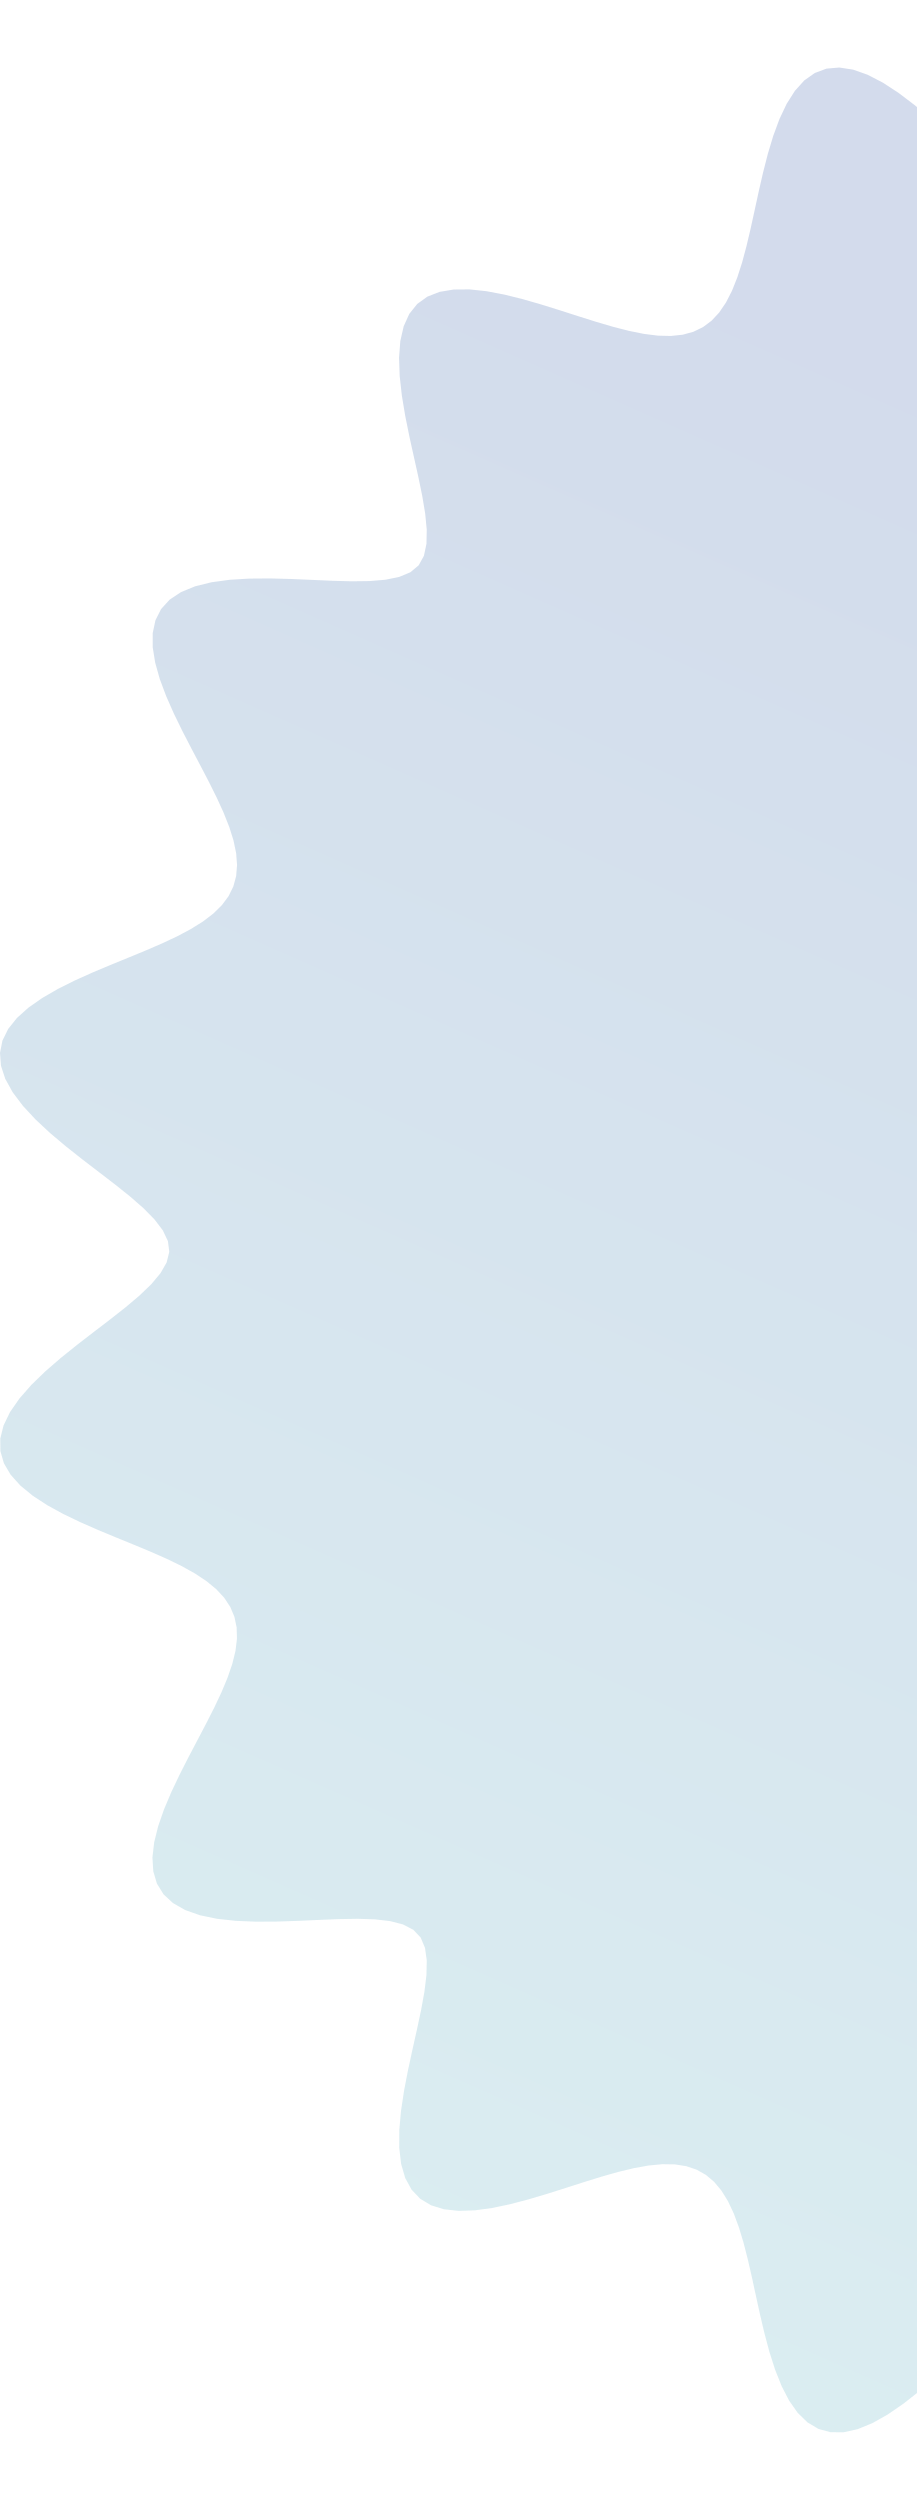
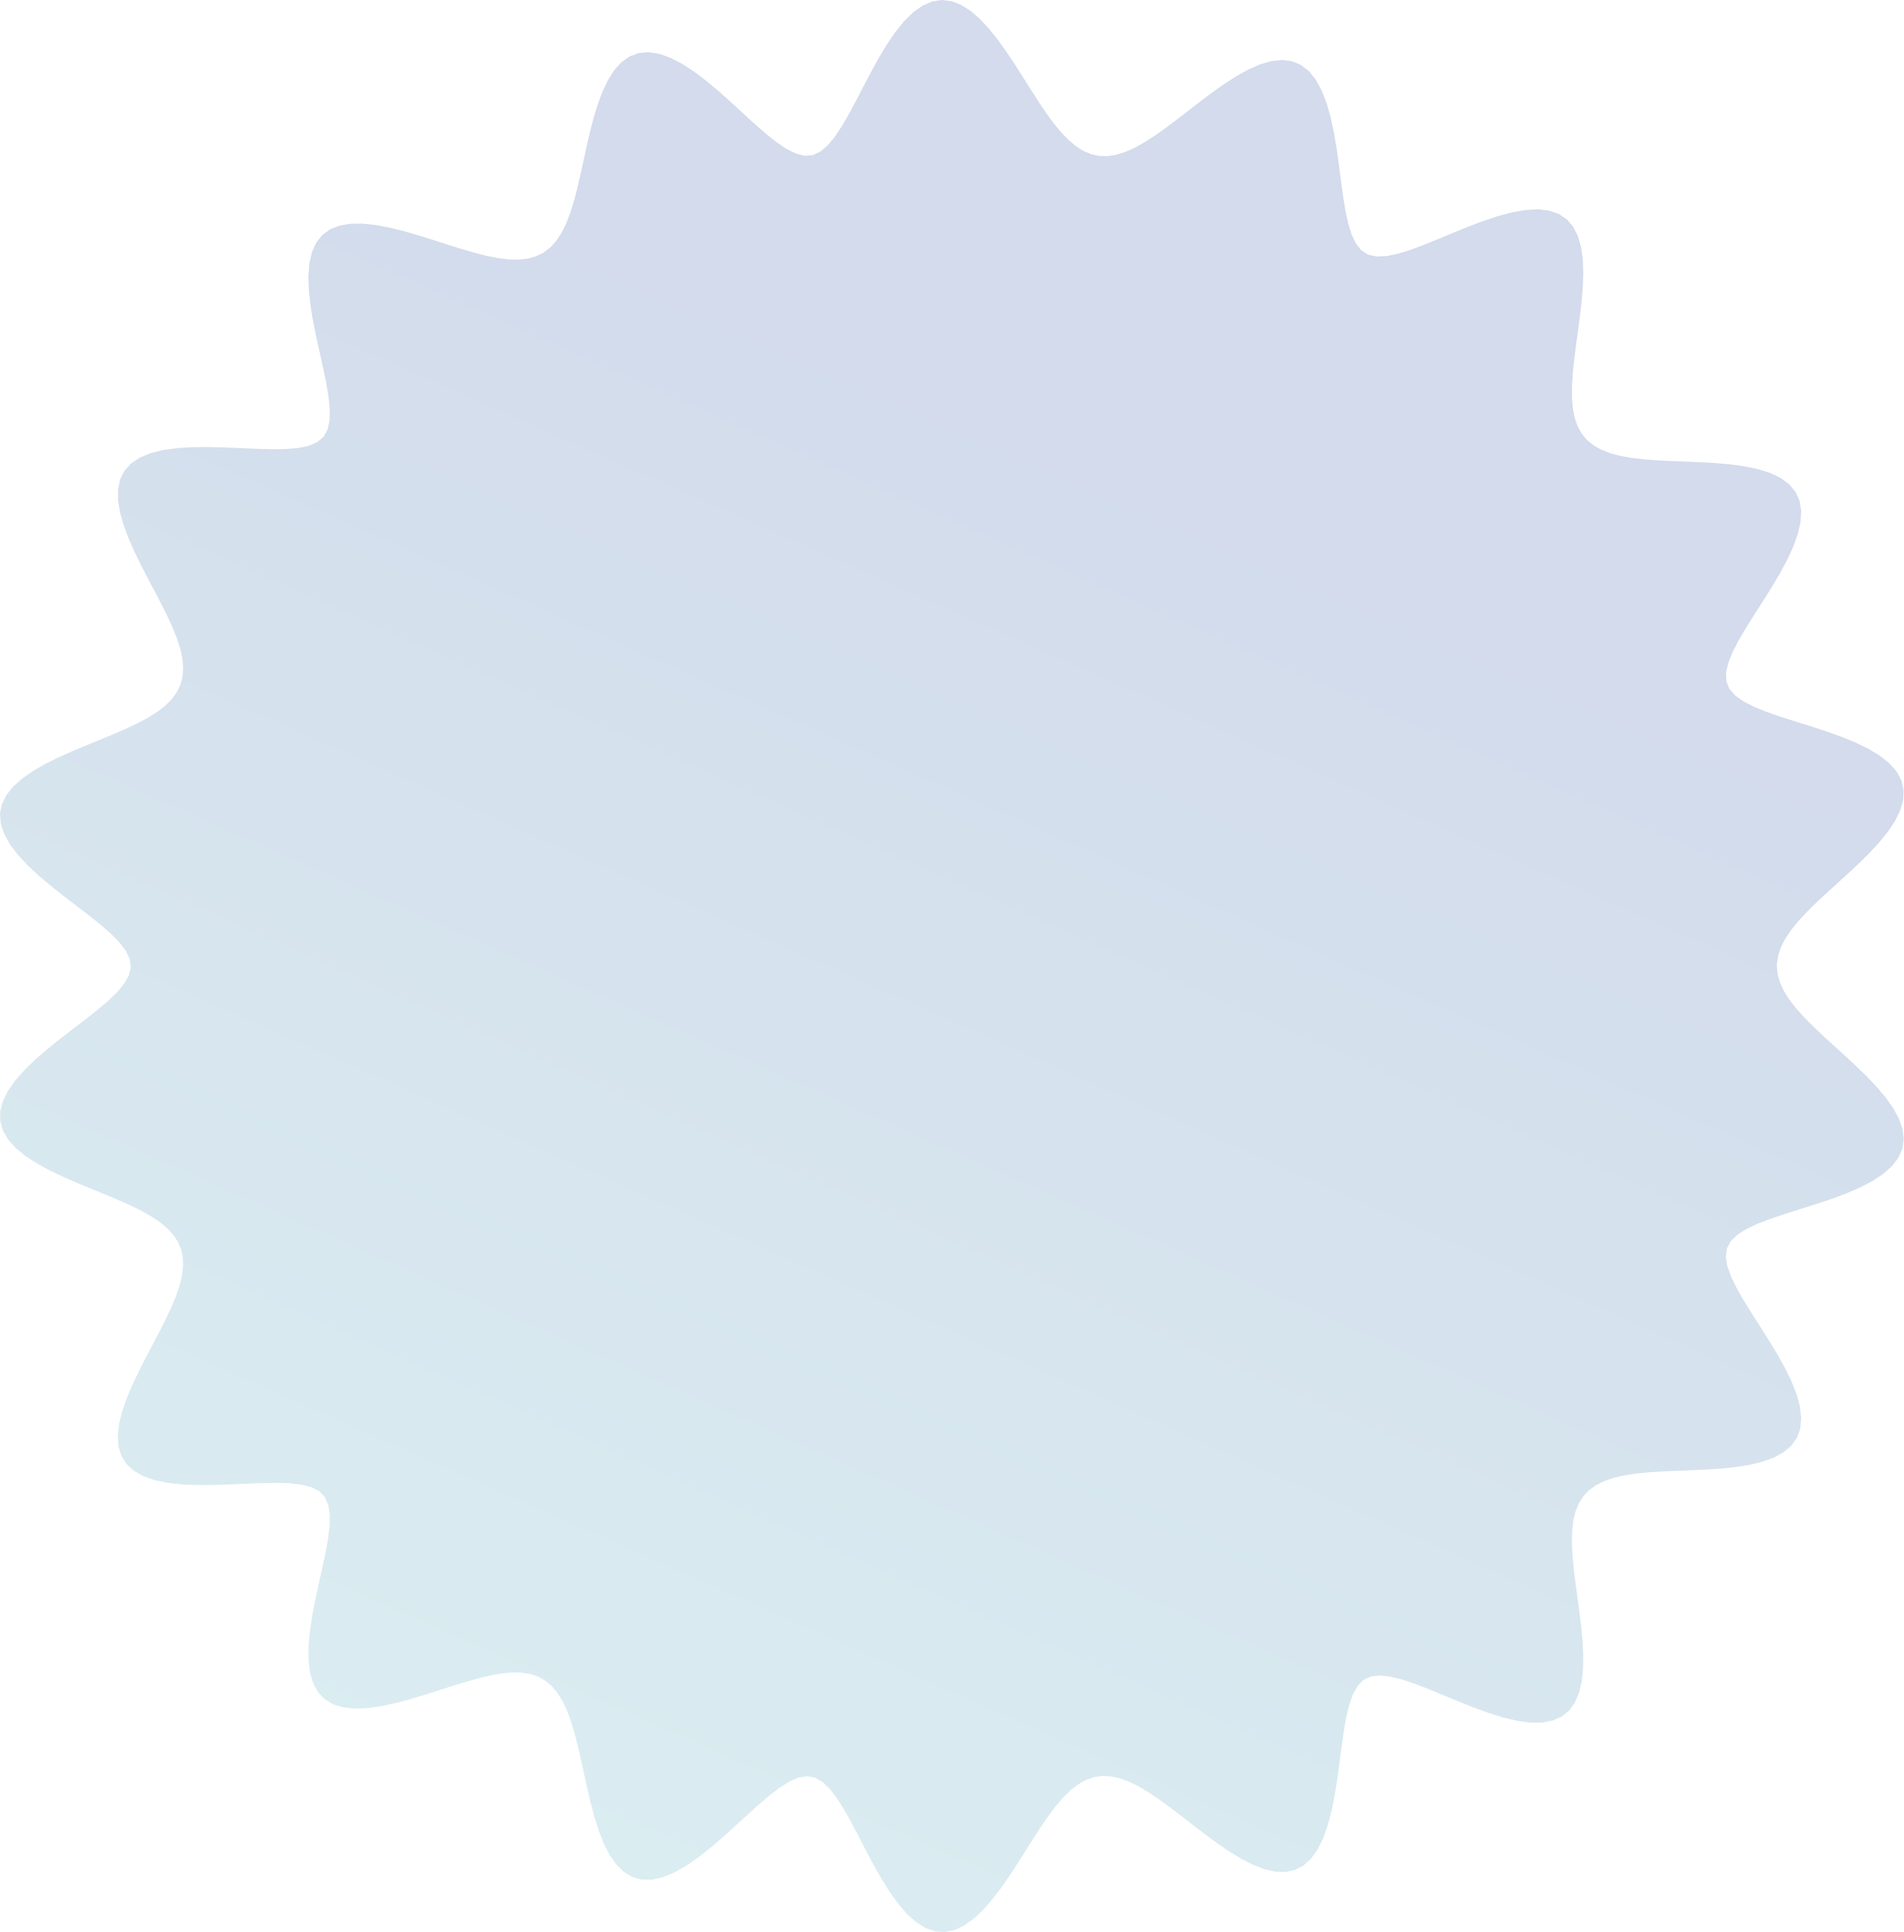
- <svg xmlns="http://www.w3.org/2000/svg" width="328" height="895" viewBox="0 0 328 895" fill="none">
-   <path fill-rule="evenodd" clip-rule="evenodd" d="M823.196 447.522L823.563 451.338L824.657 455.177L826.46 459.061L828.944 463.01L832.065 467.044L835.764 471.179L839.968 475.429L844.586 479.802L849.508 484.302L854.603 488.926L859.726 493.664L864.713 498.499L869.388 503.404L873.57 508.347L877.08 513.285L879.747 518.173L881.426 522.961L882 527.598L881.396 532.036L879.589 536.236L876.602 540.165L872.513 543.804L867.443 547.148L861.553 550.206L855.031 553L848.087 555.564L840.934 557.945L833.789 560.198L826.86 562.385L820.343 564.574L814.423 566.837L809.274 569.251L805.061 571.899L801.944 574.868L800.086 578.255L799.577 582.137L800.266 586.502L801.967 591.32L804.502 596.553L807.69 602.157L811.349 608.077L815.289 614.247L819.315 620.592L823.227 627.022L826.825 633.44L829.916 639.741L832.322 645.82L833.889 651.572L834.495 656.903L834.057 661.733L832.54 666.004L829.952 669.68L826.347 672.75L821.82 675.231L816.496 677.162L810.524 678.603L804.065 679.63L797.281 680.329L790.334 680.79L783.372 681.107L776.527 681.371L769.917 681.667L763.636 682.076L757.765 682.668L752.365 683.509L747.48 684.655L743.143 686.153L739.371 688.045L736.172 690.365L733.544 693.14L731.475 696.388L729.943 700.124L728.921 704.35L728.369 709.061L728.242 714.243L728.481 719.869L729.021 725.899L729.782 732.277L730.677 738.932L731.607 745.778L732.463 752.707L733.131 759.599L733.492 766.319L733.431 772.723L732.837 778.664L731.615 783.999L729.686 788.599L727.002 792.356L723.541 795.192L719.316 797.066L714.374 797.979L708.788 797.972L702.662 797.126L696.116 795.557L689.281 793.409L682.295 790.846L675.292 788.042L668.4 785.178L661.737 782.436L655.407 779.993L649.504 778.023L644.108 776.697L639.292 776.181L635.121 776.649L631.657 778.28L628.895 781.151L626.715 785.135L624.999 790.09L623.634 795.871L622.511 802.327L621.526 809.297L620.577 816.606L619.563 824.067L618.389 831.483L616.967 838.65L615.217 845.364L613.076 851.432L610.493 856.68L607.441 860.964L603.912 864.178L599.92 866.26L595.498 867.2L590.696 867.033L585.58 865.84L580.221 863.739L574.693 860.874L569.073 857.41L563.428 853.518L557.821 849.372L552.304 845.135L546.918 840.96L541.696 836.985L536.658 833.33L531.817 830.096L527.177 827.369L522.735 825.22L518.484 823.701L514.411 822.854L510.498 822.708L506.725 823.279L503.072 824.573L499.514 826.583L496.025 829.291L492.58 832.668L489.152 836.668L485.715 841.232L482.244 846.281L478.715 851.722L475.105 857.437L471.397 863.293L467.577 869.137L463.635 874.798L459.569 880.097L455.384 884.847L451.091 888.866L446.709 891.988L442.266 894.068L437.791 895L433.321 894.719L428.89 893.212L424.533 890.518L420.28 886.727L416.157 881.974L412.178 876.431L408.352 870.299L404.675 863.791L401.138 857.13L397.72 850.536L394.393 844.22L391.122 838.386L387.865 833.222L384.574 828.91L381.196 825.625L377.667 823.54L373.918 822.83L369.906 823.498L365.625 825.358L361.076 828.225L356.266 831.915L351.212 836.244L345.938 841.018L340.481 846.037L334.886 851.092L329.209 855.969L323.514 860.456L317.874 864.35L312.362 867.463L307.053 869.638L302.017 870.752L297.314 870.73L292.991 869.541L289.077 867.209L285.585 863.802L282.509 859.429L279.826 854.232L277.496 848.375L275.47 842.031L273.688 835.378L272.087 828.583L270.601 821.806L269.163 815.186L267.71 808.845L266.183 802.884L264.525 797.388L262.685 792.42L260.619 788.029L258.286 784.25L255.651 781.102L252.683 778.595L249.358 776.726L245.657 775.485L241.565 774.849L237.077 774.785L232.194 775.253L226.926 776.199L221.293 777.558L215.329 779.251L209.079 781.188L202.603 783.264L195.976 785.361L189.289 787.352L182.647 789.099L176.166 790.462L169.969 791.303L164.182 791.492L158.927 790.917L154.313 789.491L150.428 787.156L147.336 783.894L145.064 779.726L143.609 774.71L142.929 768.94L142.949 762.542L143.567 755.661L144.655 748.455L146.073 741.09L147.666 733.726L149.278 726.518L150.751 719.607L151.93 713.124L152.659 707.186L152.786 701.897L152.156 697.355L150.609 693.654L147.985 690.875L144.292 688.958L139.648 687.753L134.174 687.122L127.995 686.93L121.245 687.045L114.068 687.336L106.624 687.671L99.084 687.921L91.63 687.96L84.448 687.666L77.723 686.934L71.63 685.671L66.323 683.809L61.927 681.304L58.53 678.141L56.179 674.334L54.873 669.924L54.571 664.974L55.19 659.569L56.616 653.804L58.71 647.778L61.32 641.594L64.287 635.347L67.454 629.124L70.671 623.001L73.799 617.04L76.714 611.292L79.308 605.793L81.487 600.57L83.175 595.637L84.306 591.001L84.832 586.661L84.715 582.609L83.926 578.831L82.451 575.309L80.284 572.02L77.432 568.94L73.912 566.038L69.754 563.283L65.004 560.639L59.722 558.071L53.987 555.538L47.895 553.001L41.565 550.417L35.133 547.745L28.753 544.945L22.597 541.981L16.845 538.821L11.681 535.439L7.282 531.82L3.811 527.956L1.4 523.854L0.147 519.529L0.101 515.009L1.265 510.329L3.584 505.532L6.959 500.666L11.245 495.777L16.264 490.91L21.813 486.104L27.675 481.393L33.63 476.799L39.459 472.339L44.952 468.018L49.907 463.834L54.133 459.776L57.446 455.824L59.665 451.953L60.605 448.129L60.112 444.312L58.28 440.46L55.296 436.537L51.341 432.515L46.598 428.373L41.255 424.096L35.511 419.68L29.573 415.128L23.657 410.452L17.984 405.673L12.774 400.821L8.234 395.935L4.551 391.056L1.882 386.232L0.342 381.51L0 376.935L0.872 372.544L2.922 368.369L6.069 364.428L10.188 360.731L15.127 357.275L20.712 354.046L26.759 351.023L33.087 348.175L39.52 345.466L45.899 342.859L52.08 340.311L57.94 337.781L63.376 335.229L68.303 332.614L72.655 329.898L76.382 327.046L79.45 324.026L81.836 320.807L83.531 317.362L84.537 313.667L84.866 309.704L84.542 305.457L83.598 300.916L82.081 296.077L80.051 290.945L77.58 285.532L74.756 279.86L71.683 273.962L68.48 267.884L65.282 261.685L62.234 255.437L59.493 249.223L57.217 243.136L55.563 237.277L54.673 231.746L54.672 226.642L55.651 222.052L57.667 218.047L60.733 214.676L64.819 211.962L69.848 209.898L75.706 208.451L82.248 207.558L89.304 207.136L96.692 207.081L104.224 207.277L111.718 207.6L118.998 207.919L125.9 208.105L132.277 208.024L137.989 207.547L142.91 206.54L146.919 204.866L149.895 202.377L151.771 198.963L152.675 194.679L152.772 189.618L152.218 183.875L151.166 177.554L149.77 170.766L148.185 163.638L146.568 156.307L145.078 148.925L143.869 141.651L143.087 134.649L142.864 128.08L143.311 122.096L144.513 116.828L146.522 112.381L149.355 108.826L152.993 106.196L157.383 104.485L162.445 103.647L168.075 103.604L174.155 104.25L180.559 105.462L187.163 107.102L193.848 109.03L200.504 111.108L207.037 113.204L213.367 115.198L219.428 116.979L225.17 118.453L230.557 119.538L235.564 120.165L240.178 120.276L244.396 119.826L248.221 118.78L251.664 117.113L254.743 114.81L257.481 111.866L259.907 108.286L262.054 104.087L263.961 99.299L265.671 93.964L267.235 88.143L268.705 81.913L270.141 75.37L271.604 68.628L273.162 61.823L274.878 55.107L276.82 48.645L279.047 42.614L281.614 37.188L284.561 32.536L287.919 28.808L291.699 26.124L295.894 24.566L300.481 24.173L305.417 24.931L310.645 26.78L316.1 29.61L321.708 33.273L327.394 37.593L333.084 42.369L338.712 47.39L344.218 52.443L349.554 57.318L354.682 61.81L359.571 65.724L364.205 68.873L368.572 71.074L372.669 72.142L376.5 71.887L380.091 70.222L383.511 67.3L386.823 63.296L390.085 58.385L393.347 52.743L396.652 46.56L400.038 40.032L403.534 33.368L407.165 26.788L410.943 20.512L414.873 14.759L418.952 9.734L423.166 5.62L427.492 2.565L431.903 0.673L436.365 0L440.842 0.55L445.299 2.274L449.704 5.078L454.027 8.829L458.248 13.366L462.353 18.51L466.335 24.075L470.193 29.88L473.936 35.749L477.575 41.525L481.127 47.067L484.614 52.252L488.059 56.98L491.487 61.167L494.924 64.747L498.396 67.673L501.93 69.908L505.55 71.431L509.282 72.232L513.148 72.313L517.168 71.687L521.361 70.379L525.741 68.425L530.317 65.875L535.094 62.794L540.07 59.263L545.236 55.377L550.572 51.252L556.052 47.019L561.635 42.827L567.274 38.836L572.91 35.216L578.475 32.142L583.896 29.781L589.098 28.284L594.006 27.78L598.556 28.361L602.69 30.078L606.369 32.936L609.573 36.888L612.303 41.843L614.58 47.668L616.448 54.197L617.967 61.241L619.211 68.6L620.266 76.069L621.225 83.447L622.187 90.545L623.255 97.182L624.531 103.195L626.124 108.429L628.143 112.737L630.706 115.979L633.938 118.01L637.89 118.829L642.508 118.608L647.726 117.521L653.476 115.737L659.679 113.427L666.247 110.761L673.078 107.917L680.06 105.074L687.066 102.414L693.964 100.115L700.617 98.345L706.89 97.255L712.66 96.971L717.817 97.584L722.277 99.15L725.984 101.682L728.915 105.152L731.08 109.494L732.52 114.608L733.305 120.371L733.524 126.644L733.285 133.279L732.702 140.132L731.893 147.063L730.974 153.947L730.057 160.673L729.243 167.148L728.624 173.296L728.281 179.055L728.285 184.382L728.696 189.246L729.564 193.627L730.93 197.519L732.825 200.922L735.274 203.845L738.29 206.308L741.879 208.333L746.038 209.952L750.751 211.205L755.991 212.137L761.718 212.802L767.876 213.262L774.391 213.586L781.173 213.851L788.112 214.141L795.079 214.547L801.931 215.16L808.512 216.072L814.657 217.373L820.204 219.141L825 221.441L828.91 224.321L831.83 227.803L833.692 231.887L834.471 236.545L834.191 241.724L832.919 247.352L830.764 253.337L827.873 259.579L824.416 265.971L820.583 272.408L816.572 278.79L812.583 285.025L808.813 291.033L805.455 296.743L802.693 302.1L800.707 307.054L799.676 311.568L799.782 315.607L801.208 319.148L803.942 322.239L807.823 324.978L812.692 327.458L818.384 329.76L824.73 331.965L831.549 334.145L838.647 336.37L845.821 338.704L852.855 341.205L859.534 343.921L865.647 346.891L870.998 350.142L875.415 353.688L878.763 357.526L880.951 361.642L881.938 366.009L881.733 370.587L880.395 375.332L878.028 380.194L874.77 385.121L870.782 390.067L866.244 394.989L861.337 399.849L856.24 404.621L851.118 409.282L846.127 413.822L841.399 418.235L837.052 422.524L833.183 426.694L829.871 430.759L827.179 434.733L825.155 438.635L823.833 442.486L823.234 446.307L823.196 447.522Z" fill="url(#paint0_linear_10_15)" fill-opacity="0.2" />
+ <svg xmlns="http://www.w3.org/2000/svg" width="882" height="895" viewBox="0 0 882 895" fill="none">
+   <path d="M823.196 447.522L823.563 451.338L824.657 455.177L826.46 459.061L828.944 463.01L832.065 467.044L835.764 471.179L839.968 475.429L844.586 479.802L849.508 484.302L854.603 488.926L859.726 493.664L864.713 498.499L869.388 503.404L873.57 508.347L877.08 513.285L879.747 518.173L881.426 522.961L882 527.598L881.396 532.036L879.589 536.236L876.602 540.165L872.513 543.804L867.443 547.148L861.553 550.206L855.031 553L848.087 555.564L840.934 557.945L833.789 560.198L826.86 562.385L820.343 564.574L814.423 566.837L809.274 569.251L805.061 571.899L801.944 574.868L800.086 578.255L799.577 582.137L800.266 586.502L801.967 591.32L804.502 596.553L807.69 602.157L811.349 608.077L815.289 614.247L819.315 620.592L823.227 627.022L826.825 633.44L829.916 639.741L832.322 645.82L833.889 651.572L834.495 656.903L834.057 661.733L832.54 666.004L829.952 669.68L826.347 672.75L821.82 675.231L816.496 677.162L810.524 678.603L804.065 679.63L797.281 680.329L790.334 680.79L783.372 681.107L776.527 681.371L769.917 681.667L763.636 682.076L757.765 682.668L752.365 683.509L747.48 684.655L743.143 686.153L739.371 688.045L736.172 690.365L733.544 693.14L731.475 696.388L729.943 700.124L728.921 704.35L728.369 709.061L728.242 714.243L728.481 719.869L729.021 725.899L729.782 732.277L730.677 738.932L731.607 745.778L732.463 752.707L733.131 759.599L733.492 766.319L733.431 772.723L732.837 778.664L731.615 783.999L729.686 788.599L727.002 792.356L723.541 795.192L719.316 797.066L714.374 797.979L708.788 797.972L702.662 797.126L696.116 795.557L689.281 793.409L682.295 790.846L675.292 788.042L668.4 785.178L661.737 782.436L655.407 779.993L649.504 778.023L644.108 776.697L639.292 776.181L635.121 776.649L631.657 778.28L628.895 781.151L626.715 785.135L624.999 790.09L623.634 795.871L622.511 802.327L621.526 809.297L620.577 816.606L619.563 824.067L618.389 831.483L616.967 838.65L615.217 845.364L613.076 851.432L610.493 856.68L607.441 860.964L603.912 864.178L599.92 866.26L595.498 867.2L590.696 867.033L585.58 865.84L580.221 863.739L574.693 860.874L569.073 857.41L563.428 853.518L557.821 849.372L552.304 845.135L546.918 840.96L541.696 836.985L536.658 833.33L531.817 830.096L527.177 827.369L522.735 825.22L518.484 823.701L514.411 822.854L510.498 822.708L506.725 823.279L503.072 824.573L499.514 826.583L496.025 829.291L492.58 832.668L489.152 836.668L485.715 841.232L482.244 846.281L478.715 851.722L475.105 857.437L471.397 863.293L467.577 869.137L463.635 874.798L459.569 880.097L455.384 884.847L451.091 888.866L446.709 891.988L442.266 894.068L437.791 895L433.321 894.719L428.89 893.212L424.533 890.518L420.28 886.727L416.157 881.974L412.178 876.431L408.352 870.299L404.675 863.791L401.138 857.13L397.72 850.536L394.393 844.22L391.122 838.386L387.865 833.222L384.574 828.91L381.196 825.625L377.667 823.54L373.918 822.83L369.906 823.498L365.625 825.358L361.076 828.225L356.266 831.915L351.212 836.244L345.938 841.018L340.481 846.037L334.886 851.092L329.209 855.969L323.514 860.456L317.874 864.35L312.362 867.463L307.053 869.638L302.017 870.752L297.314 870.73L292.991 869.541L289.077 867.209L285.585 863.802L282.509 859.429L279.826 854.232L277.496 848.375L275.47 842.031L273.688 835.378L272.087 828.583L270.601 821.806L269.163 815.186L267.71 808.845L266.183 802.884L264.525 797.388L262.685 792.42L260.619 788.029L258.286 784.25L255.651 781.102L252.683 778.595L249.358 776.726L245.657 775.485L241.565 774.849L237.077 774.785L232.194 775.253L226.926 776.199L221.293 777.558L215.329 779.251L209.079 781.188L202.603 783.264L195.976 785.361L189.289 787.352L182.647 789.099L176.166 790.462L169.969 791.303L164.182 791.492L158.927 790.917L154.313 789.491L150.428 787.156L147.336 783.894L145.064 779.726L143.609 774.71L142.929 768.94L142.949 762.542L143.567 755.661L144.655 748.455L146.073 741.09L147.666 733.726L149.278 726.518L150.751 719.607L151.93 713.124L152.659 707.186L152.786 701.897L152.156 697.355L150.609 693.654L147.985 690.875L144.292 688.958L139.648 687.753L134.174 687.122L127.995 686.93L121.245 687.045L114.068 687.336L106.624 687.671L99.084 687.921L91.63 687.96L84.448 687.666L77.723 686.934L71.63 685.671L66.323 683.809L61.927 681.304L58.53 678.141L56.179 674.334L54.873 669.924L54.571 664.974L55.19 659.569L56.616 653.804L58.71 647.778L61.32 641.594L64.287 635.347L67.454 629.124L70.671 623.001L73.799 617.04L76.714 611.292L79.308 605.793L81.487 600.57L83.175 595.637L84.306 591.001L84.832 586.661L84.715 582.609L83.926 578.831L82.451 575.309L80.284 572.02L77.432 568.94L73.912 566.038L69.754 563.283L65.004 560.639L59.722 558.071L53.987 555.538L47.895 553.001L41.565 550.417L35.133 547.745L28.753 544.945L22.597 541.981L16.845 538.821L11.681 535.439L7.282 531.82L3.811 527.956L1.4 523.854L0.147 519.529L0.101 515.009L1.265 510.329L3.584 505.532L6.959 500.666L11.245 495.777L16.264 490.91L21.813 486.104L27.675 481.393L33.63 476.799L39.459 472.339L44.952 468.018L49.907 463.834L54.133 459.776L57.446 455.824L59.665 451.953L60.605 448.129L60.112 444.312L58.28 440.46L55.296 436.537L51.341 432.515L46.598 428.373L41.255 424.096L35.511 419.68L29.573 415.128L23.657 410.452L17.984 405.673L12.774 400.821L8.234 395.935L4.551 391.056L1.882 386.232L0.342 381.51L0 376.935L0.872 372.544L2.922 368.369L6.069 364.428L10.188 360.731L15.127 357.275L20.712 354.046L26.759 351.023L33.087 348.175L39.52 345.466L45.899 342.859L52.08 340.311L57.94 337.781L63.376 335.229L68.303 332.614L72.655 329.898L76.382 327.046L79.45 324.026L81.836 320.807L83.531 317.362L84.537 313.667L84.866 309.704L84.542 305.457L83.598 300.916L82.081 296.077L80.051 290.945L77.58 285.532L74.756 279.86L71.683 273.962L68.48 267.884L65.282 261.685L62.234 255.437L59.493 249.223L57.217 243.136L55.563 237.277L54.673 231.746L54.672 226.642L55.651 222.052L57.667 218.047L60.733 214.676L64.819 211.962L69.848 209.898L75.706 208.451L82.248 207.558L89.304 207.136L96.692 207.081L104.224 207.277L111.718 207.6L118.998 207.919L125.9 208.105L132.277 208.024L137.989 207.547L142.91 206.54L146.919 204.866L149.895 202.377L151.771 198.963L152.675 194.679L152.772 189.618L152.218 183.875L151.166 177.554L149.77 170.766L148.185 163.638L146.568 156.307L145.078 148.925L143.869 141.651L143.087 134.649L142.864 128.08L143.311 122.096L144.513 116.828L146.522 112.381L149.355 108.826L152.993 106.196L157.383 104.485L162.445 103.647L168.075 103.604L174.155 104.25L180.559 105.462L187.163 107.102L193.848 109.03L200.504 111.108L207.037 113.204L213.367 115.198L219.428 116.979L225.17 118.453L230.557 119.538L235.564 120.165L240.178 120.276L244.396 119.826L248.221 118.78L251.664 117.113L254.743 114.81L257.481 111.866L259.907 108.286L262.054 104.087L263.961 99.299L265.671 93.964L267.235 88.143L268.705 81.913L270.141 75.37L271.604 68.628L273.162 61.823L274.878 55.107L276.82 48.645L279.047 42.614L281.614 37.188L284.561 32.536L287.919 28.808L291.699 26.124L295.894 24.566L300.481 24.173L305.417 24.931L310.645 26.78L316.1 29.61L321.708 33.273L327.394 37.593L333.084 42.369L338.712 47.39L344.218 52.443L349.554 57.318L354.682 61.81L359.571 65.724L364.205 68.873L368.572 71.074L372.669 72.142L376.5 71.887L380.091 70.222L383.511 67.3L386.823 63.296L390.085 58.385L393.347 52.743L396.652 46.56L400.038 40.032L403.534 33.368L407.165 26.788L410.943 20.512L414.873 14.759L418.952 9.734L423.166 5.62L427.492 2.565L431.903 0.673L436.365 0L440.842 0.55L445.299 2.274L449.704 5.078L454.027 8.829L458.248 13.366L462.353 18.51L466.335 24.075L470.193 29.88L473.936 35.749L477.575 41.525L481.127 47.067L484.614 52.252L488.059 56.98L491.487 61.167L494.924 64.747L498.396 67.673L501.93 69.908L505.55 71.431L509.282 72.232L513.148 72.313L517.168 71.687L521.361 70.379L525.741 68.425L530.317 65.875L535.094 62.794L540.07 59.263L545.236 55.377L550.572 51.252L556.052 47.019L561.635 42.827L567.274 38.836L572.91 35.216L578.475 32.142L583.896 29.781L589.098 28.284L594.006 27.78L598.556 28.361L602.69 30.078L606.369 32.936L609.573 36.888L612.303 41.843L614.58 47.668L616.448 54.197L617.967 61.241L619.211 68.6L620.266 76.069L621.225 83.447L622.187 90.545L623.255 97.182L624.531 103.195L626.124 108.429L628.143 112.737L630.706 115.979L633.938 118.01L637.89 118.829L642.508 118.608L647.726 117.521L653.476 115.737L659.679 113.427L666.247 110.761L673.078 107.917L680.06 105.074L687.066 102.414L693.964 100.115L700.617 98.345L706.89 97.255L712.66 96.971L717.817 97.584L722.277 99.15L725.984 101.682L728.915 105.152L731.08 109.494L732.52 114.608L733.305 120.371L733.524 126.644L733.285 133.279L732.702 140.132L731.893 147.063L730.974 153.947L730.057 160.673L729.243 167.148L728.624 173.296L728.281 179.055L728.285 184.382L728.696 189.246L729.564 193.627L730.93 197.519L732.825 200.922L735.274 203.845L738.29 206.308L741.879 208.333L746.038 209.952L750.751 211.205L755.991 212.137L761.718 212.802L767.876 213.262L774.391 213.586L781.173 213.851L788.112 214.141L795.079 214.547L801.931 215.16L808.512 216.072L814.657 217.373L820.204 219.141L825 221.441L828.91 224.321L831.83 227.803L833.692 231.887L834.471 236.545L834.191 241.724L832.919 247.352L830.764 253.337L827.873 259.579L824.416 265.971L820.583 272.408L816.572 278.79L812.583 285.025L808.813 291.033L805.455 296.743L802.693 302.1L800.707 307.054L799.676 311.568L799.782 315.607L801.208 319.148L803.942 322.239L807.823 324.978L812.692 327.458L818.384 329.76L824.73 331.965L831.549 334.145L838.647 336.37L845.821 338.704L852.855 341.205L859.534 343.921L865.647 346.891L870.998 350.142L875.415 353.688L878.763 357.526L880.951 361.642L881.938 366.009L881.733 370.587L880.395 375.332L878.028 380.194L874.77 385.121L870.782 390.067L866.244 394.989L861.337 399.849L856.24 404.621L851.118 409.282L846.127 413.822L841.399 418.235L837.052 422.524L833.183 426.694L829.871 430.759L827.179 434.733L825.155 438.635L823.833 442.486L823.234 446.307L823.196 447.522Z" fill-rule="evenodd" clip-rule="evenodd" fill="url(#paint0_linear_10_15)" fill-opacity="0.2" />
  <defs>
    <linearGradient id="paint0_linear_10_15" x1="594.371" y1="263.217" x2="232.825" y2="1079.62" gradientUnits="userSpaceOnUse">
      <stop stop-color="#214D9E" />
      <stop offset="1" stop-color="#54C2C2" />
    </linearGradient>
  </defs>
</svg>
